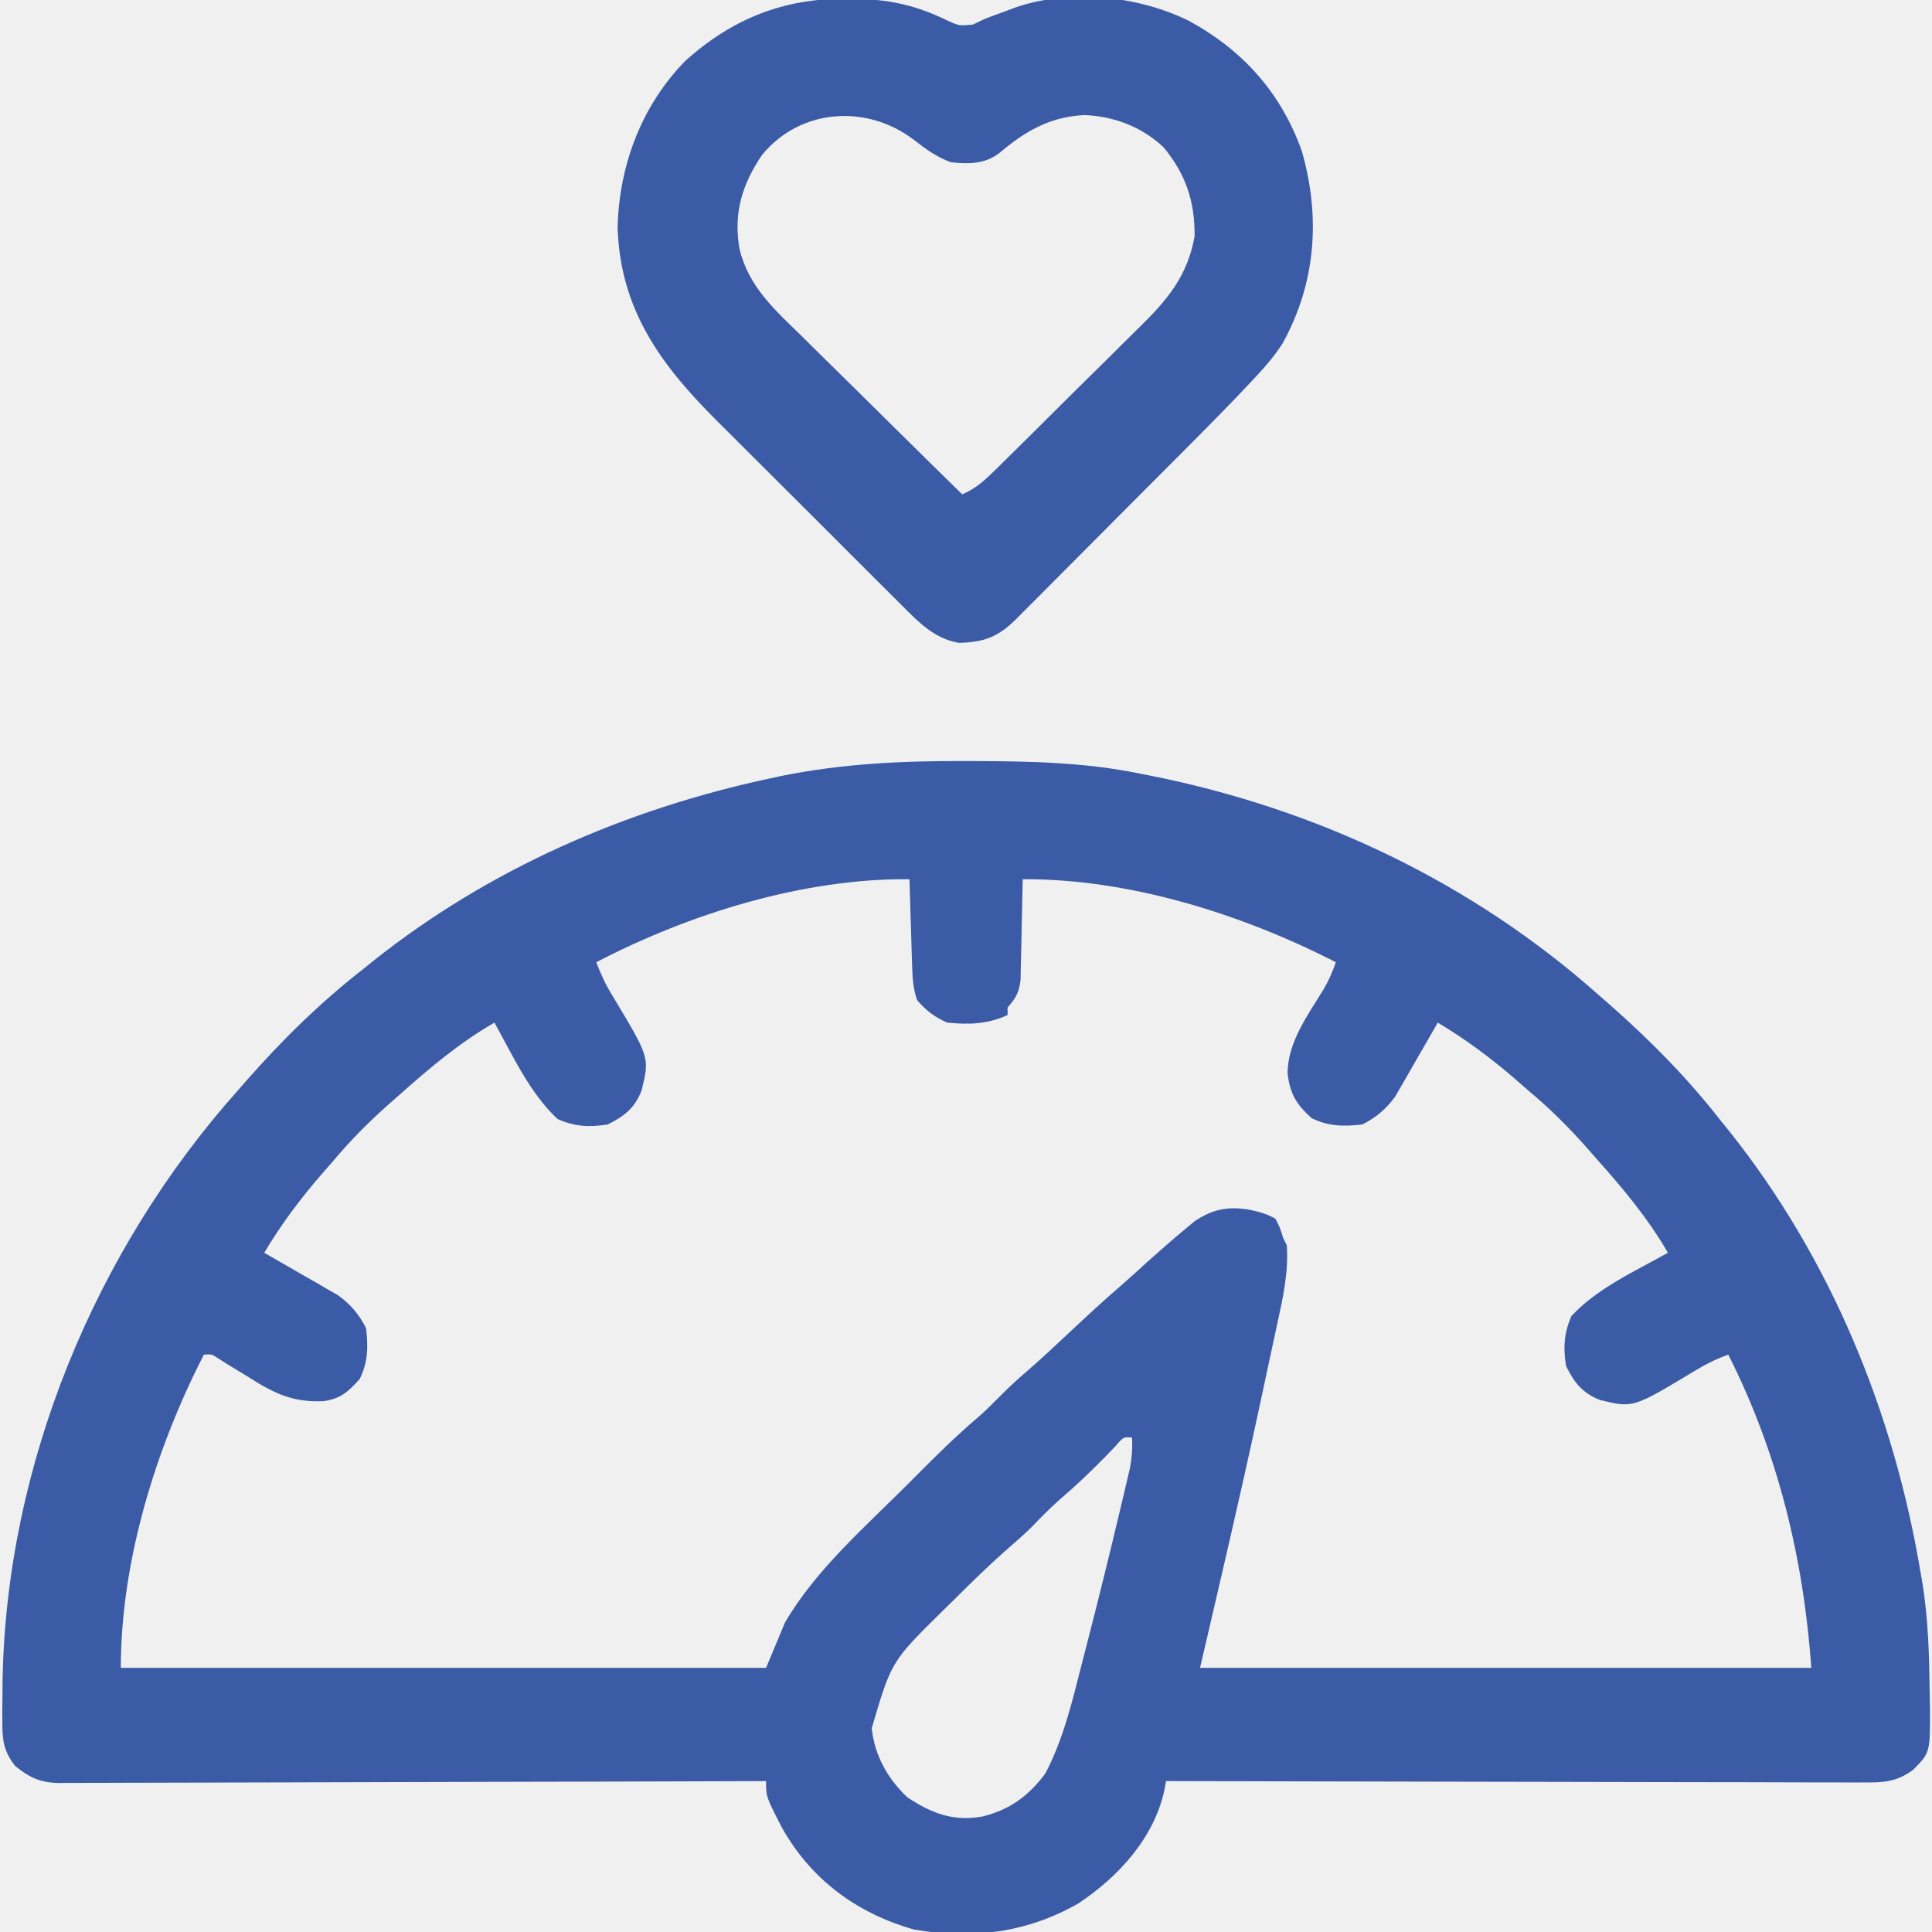
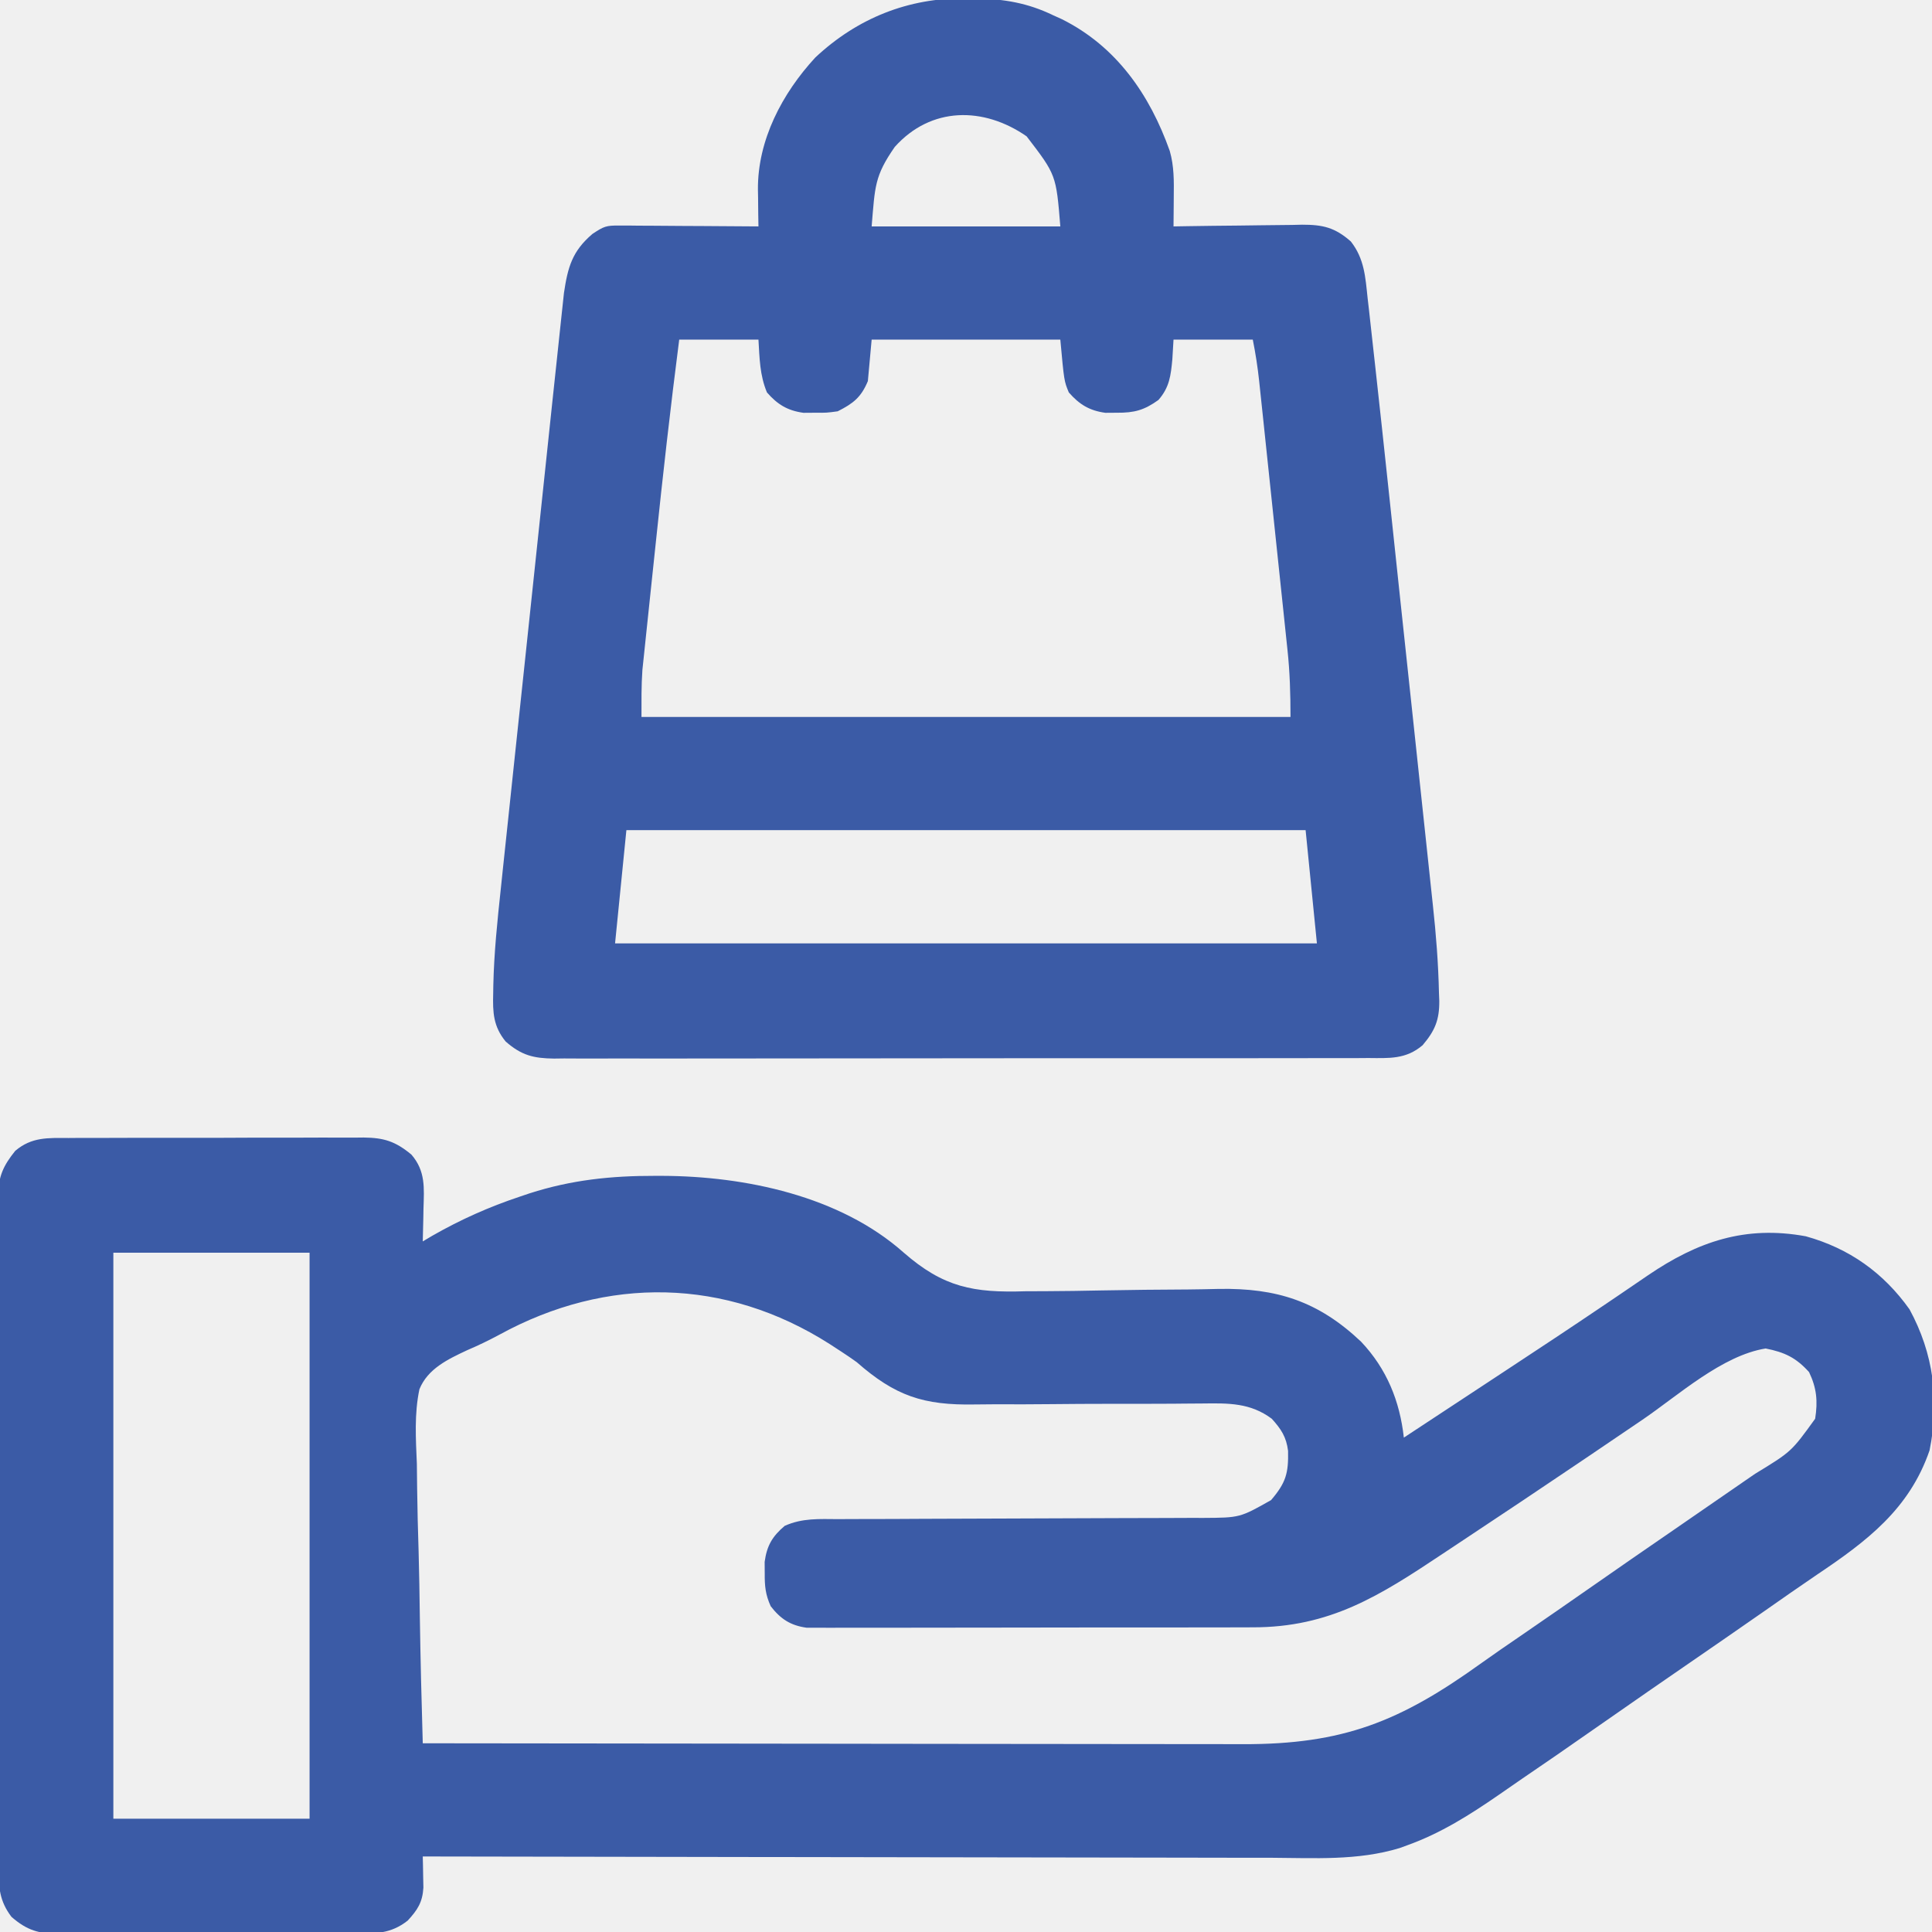
<svg xmlns="http://www.w3.org/2000/svg" width="73" height="73" viewBox="0 0 73 73" fill="none">
-   <g clip-path="url(#clip0_1322_326)">
-     <path d="M36.449 28.756C36.595 28.757 36.74 28.757 36.889 28.757C38.974 28.764 41.013 28.808 43.062 29.229C43.278 29.271 43.278 29.271 43.499 29.314C49.794 30.573 55.656 33.356 60.456 37.641C60.576 37.745 60.696 37.85 60.82 37.958C62.35 39.305 63.766 40.736 65.019 42.346C65.129 42.483 65.24 42.619 65.354 42.76C69.188 47.581 71.569 53.4 72.575 59.455C72.592 59.551 72.609 59.648 72.626 59.746C72.865 61.172 72.896 62.601 72.914 64.044C72.918 64.225 72.921 64.406 72.925 64.592C72.928 66.221 72.928 66.221 72.29 66.869C71.692 67.321 71.172 67.357 70.447 67.349C70.334 67.349 70.221 67.349 70.104 67.35C69.726 67.35 69.348 67.348 68.97 67.346C68.699 67.346 68.428 67.346 68.156 67.346C67.42 67.346 66.684 67.343 65.948 67.34C65.179 67.338 64.41 67.338 63.64 67.337C62.183 67.336 60.727 67.332 59.27 67.328C57.611 67.323 55.953 67.321 54.294 67.319C50.883 67.314 47.471 67.307 44.059 67.297C44.029 67.461 44.029 67.461 43.998 67.629C43.611 69.45 42.247 70.927 40.736 71.926C38.795 73.034 36.731 73.284 34.538 72.908C32.377 72.294 30.647 71.023 29.548 69.06C28.946 67.893 28.946 67.893 28.946 67.297C28.805 67.298 28.664 67.298 28.519 67.299C25.088 67.311 21.658 67.321 18.227 67.327C16.568 67.329 14.909 67.334 13.25 67.34C11.804 67.346 10.358 67.349 8.912 67.351C8.147 67.351 7.381 67.353 6.615 67.357C5.895 67.361 5.174 67.362 4.453 67.362C4.189 67.362 3.924 67.363 3.66 67.365C3.299 67.368 2.937 67.367 2.576 67.366C2.472 67.367 2.367 67.369 2.259 67.371C1.537 67.362 1.131 67.179 0.573 66.727C0.164 66.202 0.091 65.813 0.089 65.155C0.088 64.988 0.087 64.82 0.086 64.648C0.088 64.469 0.09 64.291 0.092 64.107C0.093 63.922 0.095 63.737 0.096 63.546C0.225 55.394 3.575 47.266 8.985 41.205C9.142 41.025 9.142 41.025 9.302 40.841C10.649 39.311 12.081 37.895 13.69 36.643C13.896 36.477 13.896 36.477 14.105 36.307C18.484 32.824 23.664 30.571 29.116 29.407C29.247 29.378 29.379 29.35 29.515 29.321C31.826 28.852 34.098 28.747 36.449 28.756ZM22.53 36.358C22.704 36.817 22.896 37.23 23.155 37.646C24.549 39.961 24.549 39.961 24.241 41.205C23.989 41.864 23.586 42.18 22.958 42.488C22.265 42.6 21.713 42.568 21.069 42.283C20.014 41.3 19.38 39.887 18.681 38.639C17.36 39.404 16.251 40.337 15.116 41.348C14.969 41.477 14.822 41.606 14.676 41.735C13.906 42.42 13.209 43.123 12.55 43.914C12.426 44.055 12.303 44.197 12.175 44.342C11.349 45.291 10.63 46.252 9.983 47.336C10.075 47.389 10.167 47.441 10.262 47.495C10.681 47.735 11.099 47.976 11.516 48.218C11.661 48.301 11.806 48.383 11.955 48.468C12.095 48.549 12.234 48.631 12.378 48.715C12.507 48.788 12.635 48.862 12.767 48.938C13.242 49.276 13.573 49.667 13.833 50.188C13.911 50.898 13.91 51.456 13.592 52.103C13.158 52.585 12.879 52.851 12.221 52.942C11.068 52.996 10.363 52.651 9.404 52.041C9.141 51.88 8.878 51.72 8.615 51.56C8.501 51.488 8.387 51.417 8.27 51.343C8 51.163 8 51.163 7.702 51.186C5.881 54.736 4.565 58.999 4.565 63.02C12.611 63.02 20.657 63.02 28.946 63.02C29.181 62.455 29.417 61.891 29.659 61.309C30.825 59.305 32.702 57.683 34.329 56.051C34.406 55.973 34.483 55.895 34.563 55.815C35.347 55.029 36.13 54.248 36.979 53.531C37.236 53.306 37.476 53.069 37.715 52.825C38.037 52.498 38.365 52.189 38.713 51.89C39.298 51.386 39.861 50.859 40.424 50.33C41.062 49.732 41.702 49.138 42.366 48.567C42.692 48.284 43.01 47.992 43.329 47.701C43.815 47.265 44.305 46.835 44.808 46.418C44.918 46.327 45.027 46.236 45.14 46.143C45.831 45.678 46.411 45.575 47.211 45.71C47.575 45.788 47.871 45.863 48.194 46.053C48.373 46.409 48.373 46.409 48.479 46.766C48.526 46.86 48.574 46.954 48.622 47.051C48.689 48.069 48.483 48.998 48.267 49.99C48.229 50.167 48.191 50.344 48.152 50.526C48.072 50.903 47.99 51.28 47.908 51.657C47.788 52.209 47.67 52.761 47.553 53.314C46.855 56.559 46.095 59.785 45.343 63.02C52.965 63.02 60.587 63.02 68.44 63.02C68.145 58.88 67.182 54.903 65.304 51.186C64.84 51.346 64.433 51.557 64.015 51.811C61.7 53.204 61.7 53.204 60.456 52.897C59.798 52.645 59.481 52.242 59.173 51.613C59.061 50.92 59.093 50.368 59.378 49.724C60.361 48.669 61.775 48.035 63.022 47.336C62.257 46.016 61.325 44.906 60.313 43.772C60.184 43.625 60.055 43.478 59.926 43.331C59.241 42.561 58.538 41.864 57.747 41.205C57.606 41.082 57.465 40.958 57.319 40.831C56.37 40.004 55.409 39.286 54.325 38.639C54.273 38.731 54.22 38.823 54.166 38.918C53.927 39.337 53.685 39.754 53.443 40.172C53.361 40.316 53.278 40.461 53.193 40.61C53.112 40.75 53.031 40.89 52.947 41.034C52.836 41.226 52.836 41.226 52.723 41.423C52.385 41.897 51.994 42.228 51.474 42.488C50.764 42.566 50.205 42.566 49.558 42.248C48.975 41.722 48.736 41.319 48.649 40.537C48.67 39.339 49.432 38.338 50.033 37.345C50.215 37.027 50.355 36.704 50.475 36.358C46.928 34.538 42.661 33.197 38.642 33.221C38.639 33.347 38.637 33.474 38.635 33.605C38.627 34.075 38.616 34.546 38.604 35.017C38.599 35.221 38.595 35.424 38.592 35.628C38.587 35.921 38.58 36.214 38.572 36.507C38.568 36.683 38.565 36.859 38.561 37.041C38.495 37.527 38.386 37.706 38.071 38.069C38.071 38.163 38.071 38.257 38.071 38.354C37.307 38.701 36.618 38.721 35.79 38.639C35.321 38.434 34.977 38.176 34.649 37.783C34.489 37.303 34.477 36.915 34.462 36.409C34.453 36.132 34.453 36.132 34.444 35.848C34.438 35.653 34.432 35.457 34.427 35.261C34.42 35.064 34.414 34.867 34.408 34.67C34.393 34.187 34.378 33.704 34.364 33.221C30.37 33.18 26.044 34.525 22.53 36.358ZM42.16 54.63C42.026 54.768 41.893 54.906 41.761 55.044C41.211 55.607 40.651 56.139 40.052 56.65C39.67 56.988 39.316 57.351 38.962 57.718C38.691 57.981 38.415 58.227 38.129 58.473C37.391 59.115 36.697 59.799 36.004 60.489C35.812 60.677 35.812 60.677 35.616 60.868C33.679 62.779 33.679 62.779 32.938 65.301C33.046 66.33 33.539 67.206 34.284 67.912C35.209 68.521 36.022 68.835 37.136 68.634C38.169 68.371 38.864 67.859 39.497 67.012C40.193 65.692 40.529 64.225 40.896 62.788C40.958 62.551 41.019 62.314 41.08 62.077C41.502 60.443 41.905 58.806 42.295 57.165C42.32 57.062 42.345 56.958 42.37 56.852C42.44 56.559 42.509 56.267 42.577 55.975C42.616 55.81 42.654 55.645 42.694 55.475C42.768 55.078 42.793 54.725 42.776 54.322C42.451 54.29 42.451 54.29 42.16 54.63Z" fill="#3B5BA6" />
-     <path d="M31.908 -0.045C32.047 -0.044 32.187 -0.044 32.33 -0.043C33.604 -0.023 34.613 0.202 35.758 0.757C36.238 0.979 36.238 0.979 36.765 0.927C36.912 0.856 37.059 0.785 37.211 0.713C37.474 0.612 37.739 0.515 38.004 0.419C38.133 0.37 38.263 0.321 38.396 0.271C40.468 -0.426 43.003 -0.158 44.929 0.79C46.97 1.908 48.399 3.501 49.187 5.703C49.902 8.191 49.727 10.684 48.465 12.97C48.178 13.42 47.866 13.788 47.503 14.178C47.401 14.288 47.401 14.288 47.297 14.399C46.404 15.354 45.481 16.279 44.559 17.204C44.464 17.299 44.368 17.395 44.27 17.494C43.769 17.997 43.267 18.5 42.765 19.003C42.248 19.521 41.732 20.041 41.216 20.56C40.817 20.962 40.417 21.363 40.017 21.763C39.826 21.954 39.636 22.146 39.445 22.338C39.181 22.605 38.915 22.871 38.648 23.136C38.571 23.215 38.493 23.294 38.413 23.375C37.719 24.062 37.208 24.264 36.235 24.29C35.312 24.135 34.718 23.519 34.087 22.884C33.993 22.79 33.899 22.697 33.801 22.6C33.49 22.292 33.181 21.982 32.871 21.672C32.654 21.455 32.438 21.239 32.221 21.023C31.766 20.57 31.312 20.116 30.859 19.661C30.281 19.081 29.701 18.504 29.12 17.927C28.671 17.481 28.223 17.034 27.776 16.586C27.563 16.372 27.349 16.16 27.135 15.947C25 13.827 23.431 11.726 23.336 8.59C23.393 6.243 24.244 3.984 25.898 2.297C27.635 0.733 29.58 -0.058 31.908 -0.045ZM28.799 5.846C28.038 6.967 27.704 8.06 27.943 9.41C28.286 10.834 29.274 11.707 30.284 12.69C30.46 12.864 30.635 13.038 30.809 13.212C31.267 13.666 31.727 14.118 32.188 14.569C32.658 15.031 33.127 15.495 33.595 15.96C34.513 16.868 35.433 17.774 36.355 18.677C36.903 18.451 37.255 18.102 37.675 17.689C37.748 17.617 37.821 17.546 37.896 17.472C38.136 17.236 38.375 16.999 38.614 16.762C38.781 16.596 38.949 16.43 39.116 16.265C39.466 15.917 39.816 15.569 40.166 15.221C40.611 14.776 41.06 14.335 41.509 13.894C41.856 13.553 42.2 13.209 42.544 12.866C42.709 12.702 42.874 12.539 43.04 12.377C44.102 11.338 44.872 10.431 45.138 8.925C45.148 7.617 44.809 6.586 43.968 5.569C43.152 4.796 42.103 4.396 40.989 4.348C39.687 4.405 38.745 4.948 37.768 5.776C37.217 6.206 36.598 6.2 35.927 6.131C35.383 5.927 34.972 5.63 34.519 5.275C32.76 3.938 30.255 4.084 28.799 5.846Z" fill="#3B5BA6" />
+   <g clip-path="url(#clip0_1682_331)">
+     <path d="M2.586 42.999C2.716 42.998 2.845 42.997 2.978 42.996C3.406 42.993 3.833 42.994 4.26 42.995C4.557 42.994 4.855 42.993 5.152 42.992C5.775 42.991 6.398 42.991 7.021 42.993C7.819 42.994 8.617 42.992 9.415 42.987C10.029 42.985 10.643 42.985 11.258 42.986C11.552 42.986 11.846 42.985 12.14 42.983C12.552 42.981 12.963 42.982 13.375 42.985C13.556 42.983 13.556 42.983 13.742 42.981C14.506 42.99 14.938 43.122 15.546 43.627C16.084 44.252 16.025 44.884 16.001 45.667C15.998 45.846 15.998 45.846 15.995 46.028C15.99 46.321 15.982 46.614 15.974 46.906C16.094 46.835 16.213 46.764 16.337 46.691C17.404 46.081 18.478 45.602 19.645 45.213C19.827 45.152 19.827 45.152 20.013 45.089C21.588 44.583 23.09 44.426 24.743 44.429C24.883 44.429 24.883 44.429 25.026 44.429C28.151 44.441 31.733 45.186 34.145 47.328C35.651 48.645 36.785 48.853 38.744 48.79C39.008 48.788 39.272 48.787 39.536 48.787C40.225 48.785 40.913 48.773 41.602 48.759C42.705 48.737 43.808 48.728 44.911 48.722C45.292 48.719 45.673 48.71 46.055 48.701C48.238 48.665 49.809 49.163 51.429 50.696C52.4 51.725 52.89 52.938 53.044 54.32C53.857 53.785 54.669 53.25 55.482 52.715C55.913 52.431 56.345 52.147 56.776 51.863C58.067 51.014 59.357 50.162 60.637 49.296C60.831 49.165 61.025 49.033 61.219 48.902C61.569 48.666 61.918 48.428 62.267 48.188C64.15 46.907 65.952 46.294 68.232 46.713C69.867 47.167 71.165 48.087 72.15 49.472C73.062 51.145 73.287 52.926 72.908 54.802C72.145 57.025 70.529 58.24 68.653 59.499C67.984 59.952 67.323 60.416 66.661 60.879C65.648 61.584 64.633 62.287 63.615 62.986C62.774 63.563 61.937 64.145 61.1 64.728C58.653 66.432 58.653 66.432 57.443 67.256C57.171 67.443 56.9 67.631 56.629 67.82C55.538 68.573 54.443 69.267 53.187 69.718C53.087 69.754 52.988 69.791 52.886 69.828C51.303 70.311 49.66 70.203 48.023 70.195C47.673 70.195 47.323 70.195 46.973 70.195C46.222 70.195 45.471 70.194 44.72 70.191C43.635 70.188 42.549 70.187 41.464 70.186C39.702 70.185 37.941 70.183 36.179 70.178C34.469 70.174 32.758 70.171 31.048 70.17C30.942 70.169 30.837 70.169 30.728 70.169C30.198 70.169 29.669 70.168 29.139 70.168C24.75 70.163 20.362 70.156 15.974 70.146C15.978 70.307 15.978 70.307 15.982 70.472C15.986 70.683 15.986 70.683 15.989 70.899C15.992 71.039 15.995 71.179 15.998 71.323C15.964 71.879 15.778 72.165 15.404 72.57C14.757 73.078 14.181 73.059 13.393 73.055C13.264 73.056 13.134 73.057 13.001 73.058C12.574 73.061 12.147 73.06 11.72 73.059C11.422 73.06 11.125 73.061 10.827 73.062C10.204 73.063 9.581 73.063 8.958 73.061C8.16 73.06 7.362 73.062 6.564 73.067C5.95 73.069 5.336 73.069 4.722 73.069C4.428 73.069 4.133 73.069 3.839 73.071C3.428 73.073 3.016 73.072 2.605 73.069C2.423 73.071 2.423 73.071 2.238 73.073C1.476 73.064 1.027 72.947 0.433 72.427C-0.018 71.835 -0.056 71.316 -0.05 70.595C-0.051 70.484 -0.052 70.372 -0.052 70.257C-0.054 69.882 -0.053 69.508 -0.052 69.134C-0.053 68.866 -0.054 68.597 -0.055 68.329C-0.058 67.6 -0.058 66.871 -0.057 66.143C-0.056 65.534 -0.057 64.926 -0.058 64.317C-0.06 62.882 -0.06 61.447 -0.058 60.012C-0.057 58.531 -0.059 57.05 -0.062 55.57C-0.066 54.298 -0.067 53.027 -0.066 51.756C-0.065 50.996 -0.066 50.237 -0.068 49.478C-0.07 48.764 -0.07 48.05 -0.067 47.336C-0.067 47.074 -0.067 46.812 -0.068 46.55C-0.07 46.192 -0.069 45.835 -0.066 45.477C-0.068 45.322 -0.068 45.322 -0.07 45.163C-0.06 44.444 0.128 44.04 0.576 43.484C1.196 42.958 1.811 42.995 2.586 42.999ZM4.283 47.334C4.283 54.391 4.283 61.449 4.283 68.72C6.729 68.72 9.176 68.72 11.697 68.72C11.697 61.663 11.697 54.605 11.697 47.334C9.25 47.334 6.803 47.334 4.283 47.334ZM18.878 50.426C18.475 50.644 18.071 50.838 17.65 51.018C16.926 51.357 16.163 51.715 15.848 52.492C15.65 53.424 15.712 54.37 15.751 55.315C15.755 55.62 15.759 55.924 15.761 56.229C15.77 57.028 15.792 57.826 15.817 58.624C15.841 59.44 15.851 60.257 15.863 61.073C15.887 62.672 15.926 64.27 15.974 65.869C20.25 65.875 24.525 65.88 28.801 65.883C29.306 65.884 29.812 65.884 30.317 65.885C30.468 65.885 30.468 65.885 30.622 65.885C32.249 65.886 33.875 65.888 35.502 65.891C37.172 65.894 38.843 65.895 40.513 65.896C41.451 65.896 42.389 65.897 43.326 65.899C44.209 65.901 45.093 65.901 45.976 65.901C46.3 65.901 46.623 65.902 46.947 65.903C50.763 65.915 52.913 65.042 55.982 62.834C56.463 62.49 56.95 62.156 57.438 61.823C58.376 61.18 59.311 60.531 60.245 59.88C61.169 59.236 62.095 58.593 63.025 57.956C63.983 57.298 64.939 56.639 65.894 55.977C66.035 55.881 66.175 55.784 66.32 55.684C67.686 54.852 67.686 54.852 68.585 53.607C68.689 52.948 68.644 52.446 68.354 51.843C67.859 51.296 67.432 51.095 66.714 50.952C65.065 51.218 63.419 52.719 62.059 53.645C61.386 54.104 60.71 54.56 60.035 55.017C59.825 55.158 59.825 55.158 59.611 55.303C58.184 56.267 56.752 57.224 55.316 58.175C55.046 58.354 54.776 58.533 54.507 58.712C52.129 60.297 50.255 61.494 47.323 61.488C47.045 61.489 47.045 61.489 46.761 61.49C46.256 61.492 45.75 61.492 45.245 61.492C44.822 61.492 44.399 61.492 43.976 61.493C42.979 61.495 41.982 61.495 40.985 61.494C39.957 61.493 38.93 61.495 37.902 61.498C37.018 61.5 36.134 61.501 35.25 61.501C34.723 61.501 34.195 61.501 33.668 61.503C33.081 61.505 32.493 61.504 31.906 61.502C31.732 61.503 31.557 61.504 31.378 61.505C31.218 61.504 31.058 61.503 30.893 61.502C30.754 61.502 30.615 61.502 30.472 61.502C29.867 61.418 29.492 61.171 29.121 60.691C28.922 60.249 28.892 59.936 28.895 59.453C28.893 59.237 28.893 59.237 28.892 59.016C28.974 58.407 29.181 58.05 29.65 57.654C30.316 57.355 30.951 57.396 31.673 57.4C31.832 57.399 31.992 57.398 32.157 57.397C32.685 57.394 33.213 57.394 33.742 57.394C34.109 57.392 34.477 57.39 34.844 57.388C35.911 57.382 36.977 57.38 38.044 57.377C39.493 57.374 40.942 57.368 42.391 57.361C42.931 57.358 43.471 57.358 44.012 57.357C44.344 57.356 44.676 57.354 45.008 57.353C45.158 57.353 45.308 57.353 45.462 57.354C46.849 57.346 46.849 57.346 48.027 56.681C48.589 56.024 48.688 55.662 48.669 54.82C48.603 54.293 48.407 53.998 48.054 53.607C47.245 53.005 46.429 53.017 45.453 53.03C45.212 53.032 44.971 53.034 44.729 53.035C44.602 53.037 44.474 53.038 44.343 53.039C43.521 53.045 42.699 53.043 41.877 53.043C41.157 53.044 40.437 53.047 39.717 53.055C39.018 53.063 38.319 53.064 37.62 53.06C37.356 53.06 37.091 53.062 36.827 53.067C34.891 53.102 33.825 52.745 32.37 51.468C32.181 51.333 31.99 51.2 31.794 51.074C31.646 50.977 31.498 50.881 31.346 50.782C27.412 48.276 22.935 48.209 18.878 50.426Z" fill="#3B5BA6" />
+     <path d="M36.482 -0.062C36.619 -0.061 36.757 -0.06 36.898 -0.059C37.942 -0.036 38.831 0.112 39.779 0.57C39.89 0.62 40.001 0.67 40.116 0.722C42.183 1.75 43.445 3.579 44.199 5.703C44.366 6.285 44.357 6.849 44.35 7.45C44.35 7.556 44.349 7.662 44.348 7.772C44.347 8.033 44.344 8.294 44.341 8.555C44.514 8.552 44.687 8.549 44.864 8.546C45.507 8.535 46.149 8.529 46.792 8.523C47.07 8.521 47.347 8.517 47.625 8.512C48.025 8.505 48.425 8.502 48.825 8.499C48.948 8.496 49.072 8.493 49.199 8.49C49.977 8.49 50.436 8.59 51.042 9.125C51.553 9.78 51.59 10.464 51.675 11.264C51.701 11.487 51.701 11.487 51.727 11.714C51.786 12.229 51.842 12.744 51.898 13.26C51.919 13.451 51.94 13.643 51.962 13.835C52.136 15.4 52.303 16.965 52.47 18.53C52.497 18.78 52.523 19.029 52.55 19.279C52.675 20.45 52.799 21.621 52.923 22.793C53.066 24.133 53.209 25.474 53.353 26.814C53.465 27.859 53.577 28.905 53.687 29.95C53.753 30.571 53.819 31.192 53.886 31.812C53.949 32.395 54.011 32.978 54.072 33.561C54.094 33.773 54.117 33.984 54.14 34.196C54.261 35.302 54.347 36.406 54.371 37.519C54.375 37.618 54.379 37.718 54.383 37.82C54.388 38.543 54.217 38.947 53.752 39.494C53.125 40.03 52.487 39.983 51.703 39.977C51.568 39.978 51.433 39.979 51.294 39.98C50.841 39.982 50.388 39.98 49.935 39.98C49.61 39.98 49.286 39.981 48.961 39.983C48.079 39.985 47.197 39.985 46.315 39.984C45.579 39.984 44.843 39.984 44.107 39.985C42.272 39.987 40.437 39.987 38.602 39.985C37.008 39.984 35.414 39.986 33.821 39.989C32.184 39.992 30.548 39.994 28.911 39.993C27.992 39.992 27.074 39.993 26.155 39.995C25.291 39.998 24.428 39.997 23.564 39.994C23.247 39.994 22.93 39.994 22.612 39.996C22.18 39.998 21.747 39.996 21.314 39.993C21.189 39.995 21.063 39.996 20.933 39.998C20.163 39.988 19.706 39.88 19.105 39.352C18.639 38.782 18.616 38.256 18.635 37.546C18.637 37.44 18.638 37.333 18.64 37.224C18.667 36.01 18.791 34.806 18.921 33.6C18.948 33.348 18.974 33.096 19 32.845C19.071 32.17 19.143 31.495 19.215 30.82C19.291 30.11 19.365 29.4 19.44 28.691C19.566 27.501 19.692 26.311 19.819 25.122C19.966 23.748 20.111 22.375 20.255 21.001C20.395 19.675 20.535 18.349 20.676 17.023C20.736 16.46 20.795 15.898 20.854 15.335C20.924 14.673 20.995 14.012 21.066 13.35C21.092 13.108 21.117 12.865 21.143 12.623C21.177 12.291 21.213 11.96 21.249 11.629C21.269 11.444 21.289 11.258 21.309 11.068C21.455 10.091 21.62 9.492 22.384 8.84C22.822 8.548 22.905 8.519 23.397 8.522C23.514 8.522 23.631 8.522 23.752 8.522C23.94 8.525 23.94 8.525 24.133 8.527C24.326 8.527 24.326 8.527 24.524 8.528C24.936 8.53 25.349 8.533 25.762 8.537C26.041 8.538 26.321 8.54 26.601 8.541C27.286 8.544 27.972 8.549 28.658 8.555C28.655 8.4 28.653 8.246 28.65 8.087C28.648 7.881 28.646 7.676 28.644 7.47C28.642 7.368 28.64 7.267 28.638 7.163C28.625 5.292 29.553 3.532 30.805 2.174C32.388 0.689 34.32 -0.086 36.482 -0.062ZM33.808 5.552C33.042 6.656 33.062 7.038 32.935 8.555C35.288 8.555 37.64 8.555 40.064 8.555C39.906 6.606 39.906 6.606 38.79 5.151C37.164 4.023 35.176 4.022 33.808 5.552ZM25.664 12.832C25.334 15.393 25.045 17.955 24.777 20.523C24.721 21.063 24.664 21.602 24.606 22.142C24.561 22.564 24.517 22.987 24.473 23.409C24.452 23.608 24.431 23.807 24.41 24.006C24.38 24.284 24.351 24.561 24.323 24.838C24.306 24.995 24.29 25.151 24.273 25.313C24.231 25.904 24.238 26.497 24.238 27.09C32.331 27.09 40.423 27.09 48.761 27.09C48.761 26.223 48.738 25.403 48.646 24.547C48.633 24.428 48.621 24.309 48.608 24.187C48.568 23.799 48.527 23.412 48.486 23.024C48.457 22.753 48.429 22.481 48.4 22.21C48.341 21.643 48.281 21.077 48.221 20.51C48.144 19.785 48.068 19.059 47.992 18.333C47.933 17.774 47.874 17.214 47.815 16.655C47.787 16.387 47.759 16.12 47.731 15.852C47.691 15.478 47.652 15.105 47.612 14.731C47.601 14.621 47.589 14.511 47.577 14.398C47.52 13.866 47.441 13.357 47.336 12.832C46.347 12.832 45.359 12.832 44.341 12.832C44.319 13.198 44.319 13.198 44.297 13.572C44.239 14.188 44.191 14.633 43.771 15.113C43.235 15.498 42.86 15.6 42.203 15.595C42.059 15.596 41.914 15.597 41.766 15.598C41.163 15.516 40.783 15.283 40.385 14.828C40.207 14.4 40.207 14.4 40.064 12.832C37.712 12.832 35.359 12.832 32.935 12.832C32.888 13.35 32.841 13.867 32.792 14.4C32.537 15.014 32.238 15.245 31.652 15.541C31.233 15.598 31.233 15.598 30.796 15.595C30.652 15.596 30.508 15.597 30.36 15.598C29.757 15.516 29.376 15.283 28.979 14.828C28.706 14.173 28.7 13.539 28.658 12.832C27.67 12.832 26.682 12.832 25.664 12.832ZM23.668 31.367C23.526 32.779 23.385 34.19 23.24 35.645C31.991 35.645 40.743 35.645 49.759 35.645C49.618 34.233 49.477 32.822 49.332 31.367C40.862 31.367 32.393 31.367 23.668 31.367Z" fill="#3B5BA6" />
  </g>
  <defs>
-     <clipPath id="clip0_1322_326">
+     <clipPath id="clip0_1682_331">
      <rect width="73" height="73" fill="white" />
    </clipPath>
  </defs>
</svg>
